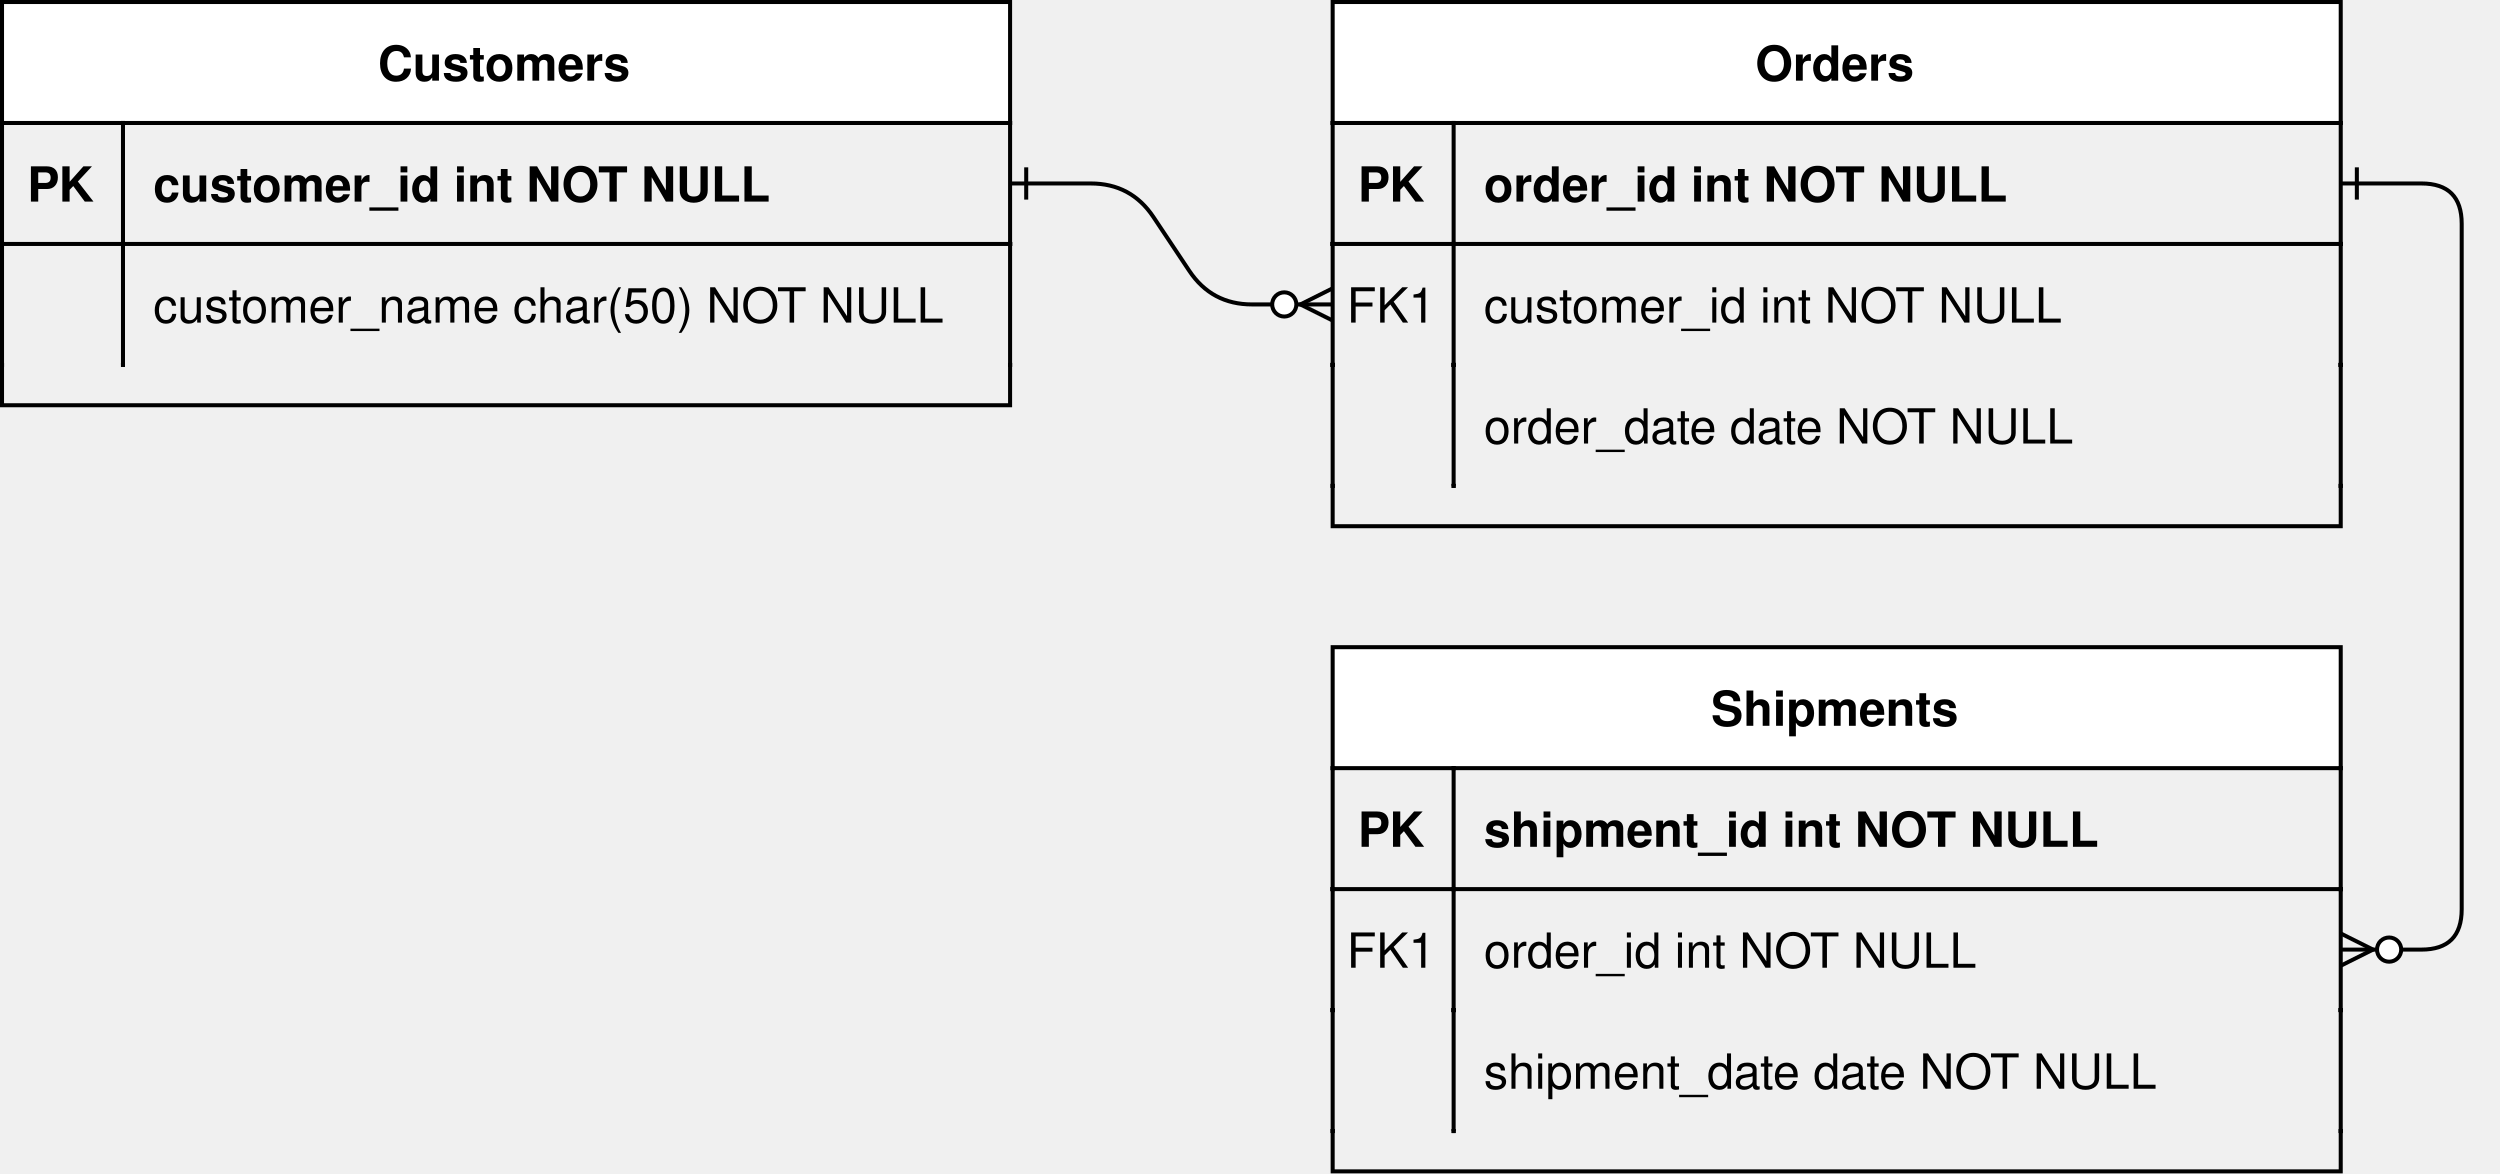
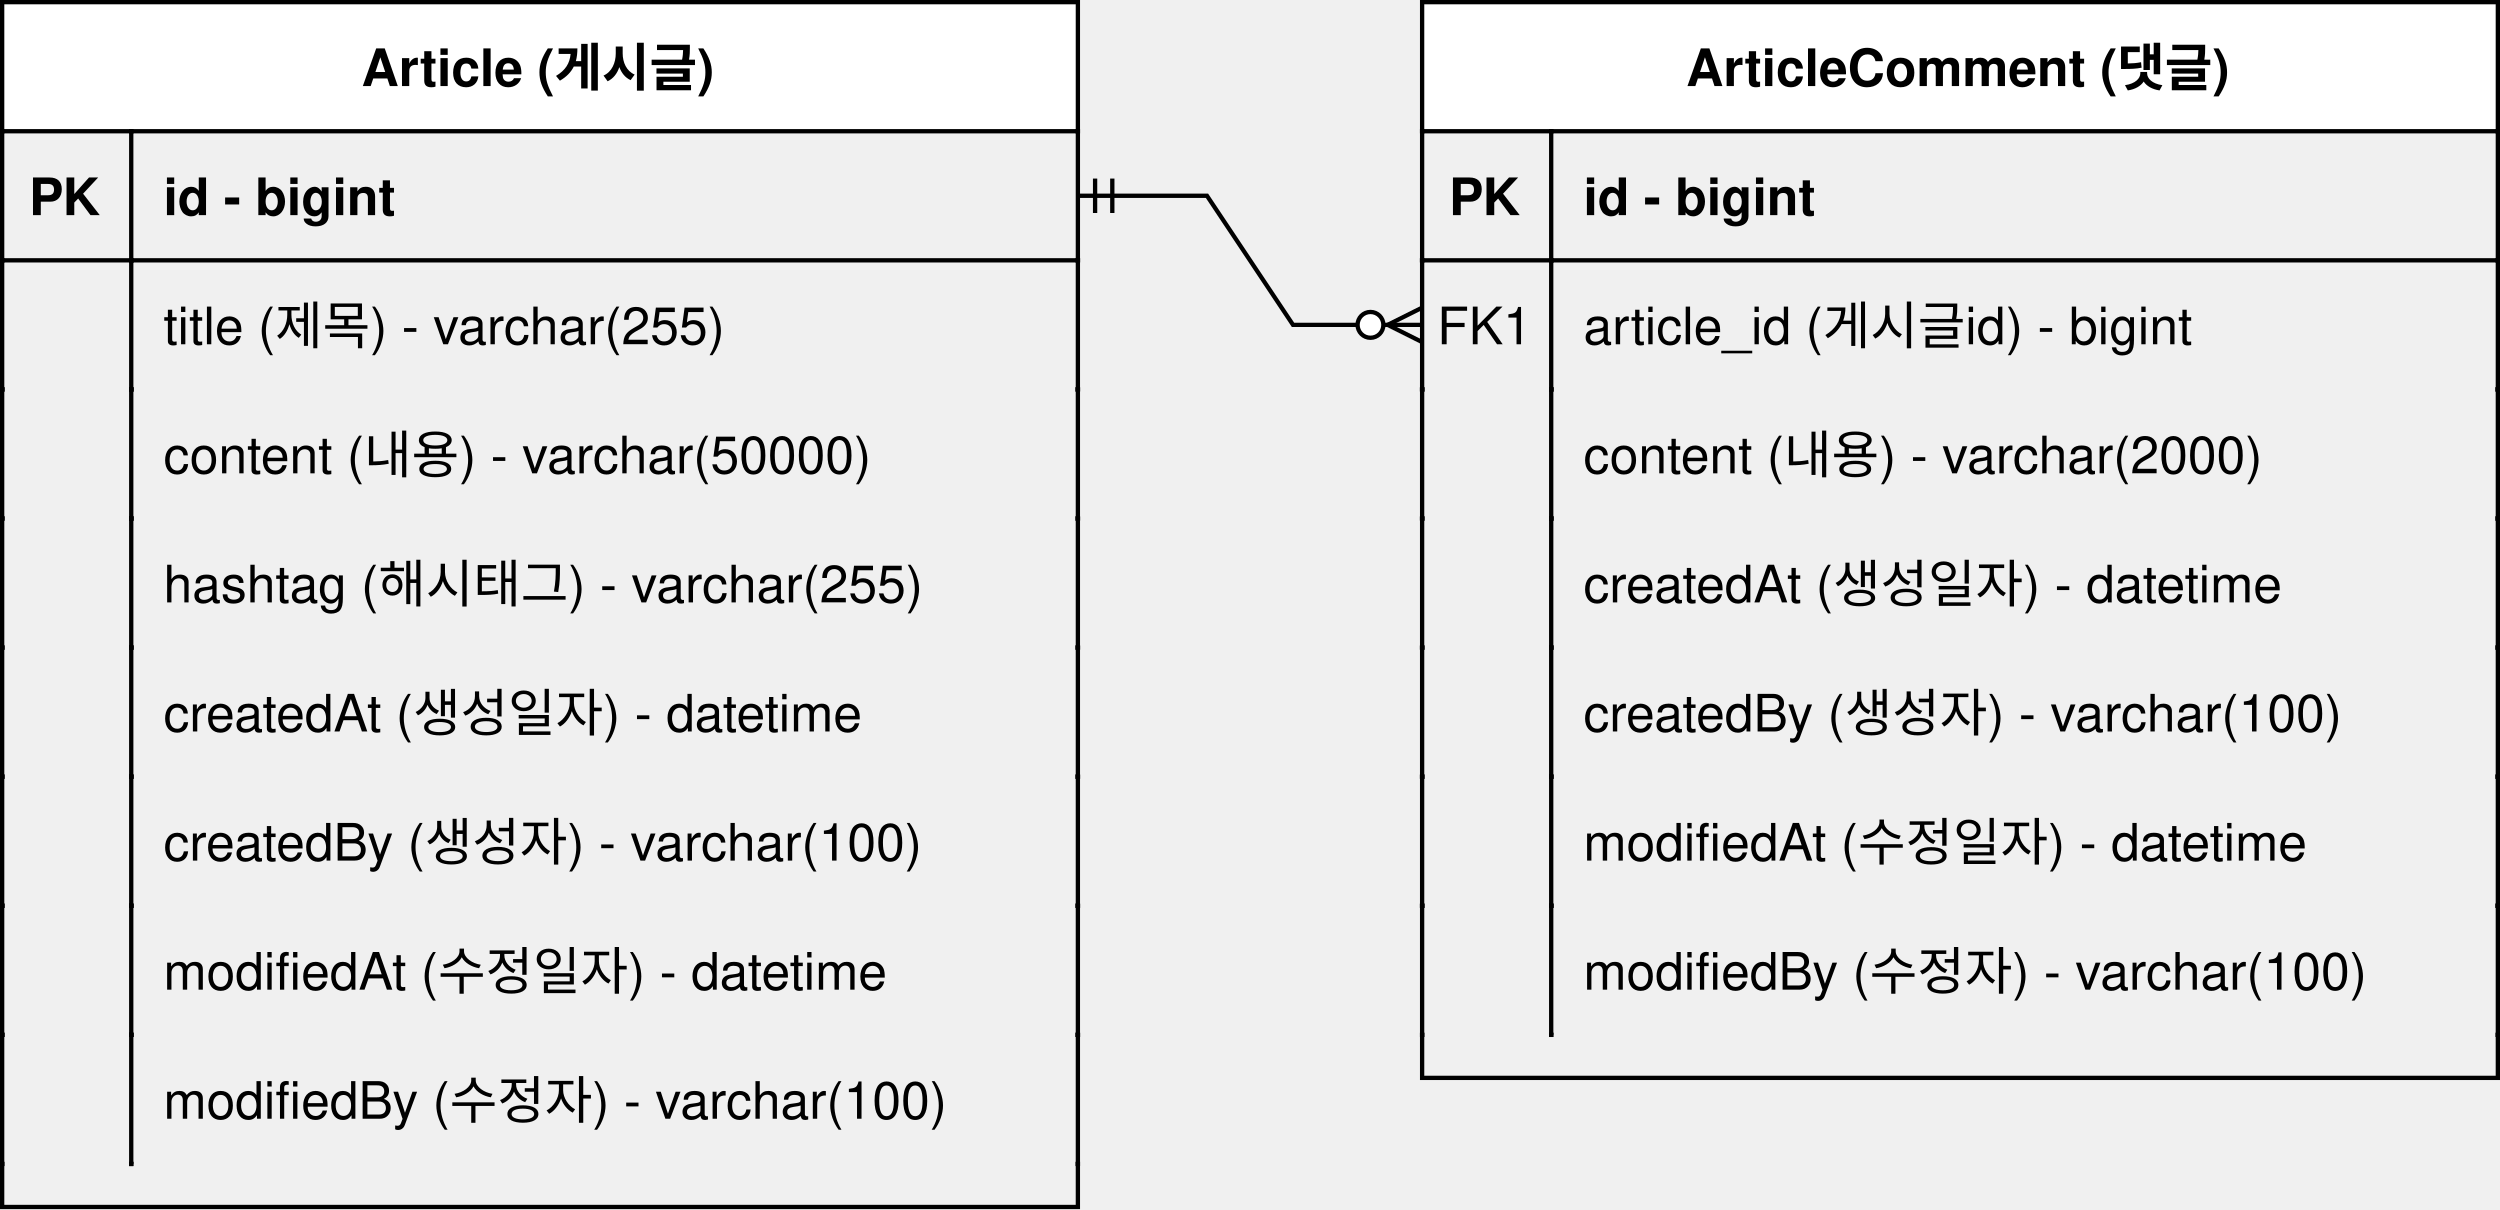
- <svg xmlns="http://www.w3.org/2000/svg" version="1.1" width="620px" height="291px" viewBox="-0.5 -0.5 620 291" content="&lt;mxfile host=&quot;app.diagrams.net&quot; modified=&quot;2023-01-30T06:10:14.160Z&quot; agent=&quot;5.0 (Windows NT 10.0; Win64; x64) AppleWebKit/537.36 (KHTML, like Gecko) Chrome/109.0.0.0 Safari/537.36 Edg/109.0.152.70&quot; etag=&quot;HZ7LcPrCC7XoDnlXBiPA&quot; version=&quot;20.8.13&quot; type=&quot;github&quot;&gt;&lt;diagram id=&quot;R2lEEEUBdFMjLlhIrx00&quot; name=&quot;Page-1&quot;&gt;7Vttb5s6GP01SHcfVoEJSfuxYckmLbmr2m77eOWCA9YIRsZ526+fDTaEOGlhd2m8JlLUwMMTg59zfGyfJpbrz9cfKcziKQlRYgE7XFvuBwsABwCXv4nIpowMbgZlIKI4lEl14AH/RDJoy+gChyhvJDJCEoazZjAgaYoC1ohBSsmqmTYjSfOuGYyQFngIYKJHv+OQxWX02rPr+CeEo1jd2bHllTlUyTKQxzAkq0YIrdmYpEw+4h2ic5iilPErU0h/IGp5o5gx0dNbC4z5ayayryJCogTBDOdXAZnzcJDzlPEMznEiyrzV0FA2xG/njizXp4Sw8mi+9lEisFIwlM80PnC1qgMV7bb4gP9+uZn8sFn6aeV+Y9NpdDd4ei9bWcJkIesra8M2quAo5PWXp/xWmG3uUQIZJumovjJEaXgr0OVJo/ufiJJHMoUp7/wwZ5Cy+hpJZfoY88dzPzgqRZ7b/FzvmnzOnCxogJ7pD+hJSkIaIfZMYl8CHjbYJiv3EZE5YnTDE1Y1xyomxdv8UkFaFGXZZCmUTIqqBqt73BFcEEsOTLcn21HDUlFSNVF2XX5qG+adhno7DfV3GypLozXED7Y6XocKFnVhFHhjlHJbMsoZGEapnt1kgnP9u5TqNxsCtveqlNIZ9YWGiOYar7iiZ+KQwaeCQQUJ5BTmChbwSYlBnHL9LVkSkCSBWY6L9DIS4yScwA1ZMNWQOhvO8BqF9+UMJnI5/ya8sVxSTMwFitXiMkxwlPLjgFNO3HFIUc6fZQJzJjMOknKJKEPrZ1mksPF2QFbDfYtlwNvHMtc+TKgGgl3hcl8WAAUU7zrDMLnnCwWYRgVmTUhEXUNKskc1+kQgE0RDdLRE5VRdFJ8PdZ8kRCCbloJQpBWd84b8xbvr21ee5fEH8Pm5U5/zl0inzCdpzijEBRyIA7VCAqwhI5m8T4Jm6jGoLKY4fiKM8Zn/EKzP0vplrCW2bktoj4ZsT0P27nMXbAnv6ywpVDvGYYjSckiKdSKs8d4D5d76VzXfBWN3ILbEw22NxxYA7mvW39PqT4QQ/sc/5APr1i5V+98vj+Lv18nEqpa6JsGjdLHMHeYZDHAaTcpP9nfw846B39o6OJ7Aa+LZP2el3L8q+zNK2T+1Ug40ZMefnS7gvtJYbAlAvzUAp5LGa63gwSLnfS7VEeyRRuOweFEX/zhYpujgzUUHj6ODN6fWQeUa/ia0ZqngTevyn0oFHd3PK1eIIWSIx+XbWchge7RMkUFH3zk/xDibF6J18To0rwNct5S343kdjr4lPqOpq8Pm2mm/OzPF7XD07fZbsjsq6ho8nekb5FwK4sXz6AqiMbOcvjc+I8nssNzsLpkntz0cfRv+V/seFVcN1kh981yZwmdle3TAyhQpBP9vd3yRQoOdD6BvxQ0cfC3rXxHVXB1U5d23VjxD96MDYsaooW5/+NLDv9gf1tZXOzp/1cM+GmQX+6PlcPz77A/wtu0PYL79AXT746V/ap6T99EBQWOmuIv3cSy9PLn3AXTvw8DB2Lb+5hsfQDc+KnVM4Vys9IMY0n88+93ZLPpNskD4af3jlvKr4PUvktzRLw==&lt;/diagram&gt;&lt;/mxfile&gt;" resource="https://app.diagrams.net/?libs=general;er#Hsungbae85%2Ffastcampus-project-board%2F10-%25EB%258F%2584%25EB%25A9%2594%25EC%259D%25B8-%25EC%2584%25A4%25EA%25B3%2584%2Fdocument%2Fproject-board-erd.svg">
+ <svg xmlns="http://www.w3.org/2000/svg" version="1.1" width="581px" height="281px" viewBox="-0.5 -0.5 581 281" content="&lt;mxfile host=&quot;app.diagrams.net&quot; modified=&quot;2023-01-30T06:14:22.768Z&quot; agent=&quot;5.0 (Windows NT 10.0; Win64; x64) AppleWebKit/537.36 (KHTML, like Gecko) Chrome/109.0.0.0 Safari/537.36 Edg/109.0.152.70&quot; etag=&quot;2GoGEz4wJBOB9lr_35me&quot; version=&quot;20.8.13&quot; type=&quot;github&quot;&gt;&lt;diagram id=&quot;R2lEEEUBdFMjLlhIrx00&quot; name=&quot;Page-1&quot;&gt;7Z1tc6o4FMc/TWZ6X7QDIgovBW3vzq273fbuw321k0rE7AXixLTVfvpNIPgUtFhxRWCmdy4cYiDn/PMjHA8tMNxwfkfhdDIkHgpAS/PmwOiDVks3rC7/T1gWiaVrdxKDT7EnG60MT/gdSaMmrS/YQ7ONhoyQgOHppnFEogiN2IYNUkreNpuNSbB51in0kWJ4GsFAtf6FPTZJrJaprexfEfYn6Zl1TR4JYdpYGmYT6JG3DROas1sSMXmJD4iGMEIR40eGkP5EFJiDCWNipD3QuuU/Y9H6xifEDxCc4tnNiITcPJrxJrdjGOJAuHmtI0d2xE9nDIDhUkJYshXOXRSIWKVhSK7pdsfRpR+o6DfHB9zr18X9T41FX9+MP9lw6D90n69bSS+vMHiR/u1RhkcBckkYJiO/AgMHWC6wDTDoAccClvZFOpAt0qhwX07FJoPPwuTMGKRMisfQuIHLgUEc8ZEbfT3eDwI4neG4eWKZ4MC7hwvywtKO0j1njOfIe0y0I9pyGd3zzsSu6FxE4UlejDgMA+xHfHvERyDO6FA049dyD2dMtlCdJ/35iihD8zWTdOYdIiFidMGbyKPtVHJyIumpiN5WsmylbSZrklwaodSZv+x7FT6+ISN4QDQNJZo7A8WHzjAMHvkUhZEfx2wzJMKvHiXT75D6iEnDlGDh0cErSiZJ7HwcBC4JiIhsRCKUNosHZzr8hw/X1W5MYPILcPm+vtrnP6I5ZS6JZoxyhYhTIR6oNySC5TAylecJ0Di9DCqdKbafCWN8zu0K617VfxxrGVsjZ2iNU0W2rUT24dshsSV8rOMgpt0Eex6KkikpCA1X8c4IZab/lz7fDsb2RMwZDyN3PNYCYBzof9nZyisH9wYDrv0IMuSQl8ibKUFdXufn42wqcebNW9o1//eMfTE7yhf0lLZJW2c2hSMc+ffJJztbqjBPoYr57lnaKlQlubr7H2TSqTPotROCvnNu0HeVyN5+00s46XMGoJM7AFUnu6UEFiYr7X9iwl/Fi+uWWGgPXGA5wHaXy23sfbn4e0Dheqkd8+2G+adhvn1u5qeplU+GtlzEt3O7v+rE13UlrCILsp5VaQGnLXhv90DPTiH/CuloAulVS9P2ZFoun/X5lVJl1gfd3x//6I6/srsh/HGn//Lv+/jX69ZxRKgM7BVt5OX/TtjnztIVQfvs2KpYKOEkz+X/PdqtNO6zx63m0kcU8VN6PQl8vq43gN2PN9qATx5B/j5w4iW/PQC2lt4CPP4xhkNUQmHkpH+Ryqkf/mudyD8p/s2z419N5Zdwlh8xiY2a4l9N3Uv8O4s9+F+nfrrw1y963V+kaOpH/iazfyryW2cnv5rbL+EsP2ISd2pKfjW1HxIPj/HGyt8CtiU2ehqwzWbln0869eN/k+U/Ef+XBYxn43/acWX5b9eT/4aa0Ev5v7b0V/nfLP33qabK6M/Gl5r0kbW4YH95QFONC9by+gdX41oF8D47oMdlei78Xn5IOW7+Sr+y1ONmZHuqVJC7lG7zLX5GRqa+JbkH6KJ+9+/j0jsXjvtDCrQOxv3Zq3IzUjwlnPV5/d/N7f/Kw11NtzDM0hV38rDmikqtXmaBlmle8MNakTqpMuyzn1ob1n86Tbfju74zVONmp3MuB/WfyrdUnvSZw1afxQ+qxTW1yy7GLVAptWO9+qjfsL4Y1p+/GPe4covSw96sJ+zVJ/EJnE0Y9BPY98U3MAnsZSa9H5dmJSn1LnCsaq30C1RO7eB/3IN/A/8yl+IeV2tRevhb9YR/xtuUzXsYRQinduzPeIGzgX9B8D97Na5+XAqv9PTXq5/Szx63mr9r3sM4VjT1Q3+ta3dOiv7zF+Lqx2X0yo/+dk3Rr2bzmhcxipFO/W4ATTXPyW4A7bPfAC6onOdTs7hb0xuAmtFr3sQ4WjX1Y//HdECej9L6We5VzBaPKIAMk2iwOpJU2SavXeh88M6EhQFICrFR5PXEb8Pnu4PHd0TJdzKE0QLIlzVWx0IYeb/FQqFiwMiTQkBzzP5OO+PbP4T9xpR7/flas/5igyji2ncqI/1do+SFjtA+xssHJJbe0nY1/Pil4OVv6F8P+9JIY7++bl7xHm09kLgke6na7uZ7Ie3Olp6SkcpPrbSkdNTe6sjY7ijxhNLRx6Lku6u/ApA0X/3pBmPwHw==&lt;/diagram&gt;&lt;/mxfile&gt;" resource="https://app.diagrams.net/#Hsungbae85%2Ffastcampus-project-board%2F10-%25EB%258F%2584%25EB%25A9%2594%25EC%259D%25B8-%25EC%2584%25A4%25EA%25B3%2584%2Fdocument%2Fproject-board-erd.svg">
  <defs>
    <clipPath id="mx-clip-330-30-30-30-0">
      <rect x="330" y="30" width="30" height="30" />
    </clipPath>
    <clipPath id="mx-clip-366-30-214-30-0">
      <rect x="366" y="30" width="214" height="30" />
    </clipPath>
    <clipPath id="mx-clip-330-60-30-30-0">
      <rect x="330" y="60" width="30" height="30" />
    </clipPath>
    <clipPath id="mx-clip-366-60-214-30-0">
      <rect x="366" y="60" width="214" height="30" />
    </clipPath>
    <clipPath id="mx-clip-366-90-214-30-0">
      <rect x="366" y="90" width="214" height="30" />
    </clipPath>
-     <clipPath id="mx-clip-330-190-30-30-0">
-       <rect x="330" y="190" width="30" height="30" />
+     <clipPath id="mx-clip-366-120-214-30-0">
+       <rect x="366" y="120" width="214" height="30" />
    </clipPath>
-     <clipPath id="mx-clip-366-190-214-30-0">
-       <rect x="366" y="190" width="214" height="30" />
+     <clipPath id="mx-clip-366-150-214-30-0">
+       <rect x="366" y="150" width="214" height="30" />
    </clipPath>
-     <clipPath id="mx-clip-330-220-30-30-0">
-       <rect x="330" y="220" width="30" height="30" />
+     <clipPath id="mx-clip-366-180-214-30-0">
+       <rect x="366" y="180" width="214" height="30" />
    </clipPath>
-     <clipPath id="mx-clip-366-220-214-30-0">
-       <rect x="366" y="220" width="214" height="30" />
-     </clipPath>
-     <clipPath id="mx-clip-366-250-214-30-0">
-       <rect x="366" y="250" width="214" height="30" />
+     <clipPath id="mx-clip-366-210-214-30-0">
+       <rect x="366" y="210" width="214" height="30" />
    </clipPath>
    <clipPath id="mx-clip-0-30-30-30-0">
      <rect x="0" y="30" width="30" height="30" />
    </clipPath>
    <clipPath id="mx-clip-36-30-214-30-0">
      <rect x="36" y="30" width="214" height="30" />
    </clipPath>
    <clipPath id="mx-clip-36-60-214-30-0">
      <rect x="36" y="60" width="214" height="30" />
    </clipPath>
+     <clipPath id="mx-clip-36-90-214-30-0">
+       <rect x="36" y="90" width="214" height="30" />
+     </clipPath>
+     <clipPath id="mx-clip-36-120-214-30-0">
+       <rect x="36" y="120" width="214" height="30" />
+     </clipPath>
+     <clipPath id="mx-clip-36-150-214-30-0">
+       <rect x="36" y="150" width="214" height="30" />
+     </clipPath>
+     <clipPath id="mx-clip-36-180-214-30-0">
+       <rect x="36" y="180" width="214" height="30" />
+     </clipPath>
+     <clipPath id="mx-clip-36-210-214-30-0">
+       <rect x="36" y="210" width="214" height="30" />
+     </clipPath>
+     <clipPath id="mx-clip-36-240-214-30-0">
+       <rect x="36" y="240" width="214" height="30" />
+     </clipPath>
  </defs>
  <g>
-     <path d="M 250 45 L 270 45 Q 280 45 285.55 53.32 L 294.45 66.68 Q 300 75 310 75 L 330 75" fill="none" stroke="rgb(0, 0, 0)" stroke-miterlimit="10" pointer-events="stroke" />
-     <path d="M 254 41 L 254 49" fill="none" stroke="rgb(0, 0, 0)" stroke-miterlimit="10" pointer-events="all" />
-     <ellipse cx="318" cy="75" rx="3" ry="3" fill="#ffffff" stroke="rgb(0, 0, 0)" pointer-events="all" />
-     <path d="M 330 71 L 322 75 L 330 79" fill="none" stroke="rgb(0, 0, 0)" stroke-miterlimit="10" pointer-events="all" />
-     <path d="M 580 45 L 600 45 Q 610 45 610 55 L 610 225 Q 610 235 600 235 L 580 235" fill="none" stroke="rgb(0, 0, 0)" stroke-miterlimit="10" pointer-events="stroke" />
-     <path d="M 584 41 L 584 49" fill="none" stroke="rgb(0, 0, 0)" stroke-miterlimit="10" pointer-events="all" />
-     <ellipse cx="592" cy="235" rx="3" ry="3" fill="#ffffff" stroke="rgb(0, 0, 0)" pointer-events="all" />
-     <path d="M 580 239 L 588 235 L 580 231" fill="none" stroke="rgb(0, 0, 0)" stroke-miterlimit="10" pointer-events="all" />
    <path d="M 330 30 L 330 0 L 580 0 L 580 30" fill="rgb(255, 255, 255)" stroke="rgb(0, 0, 0)" stroke-miterlimit="10" pointer-events="all" />
-     <path d="M 330 30 L 330 130 L 580 130 L 580 30" fill="none" stroke="rgb(0, 0, 0)" stroke-miterlimit="10" pointer-events="none" />
+     <path d="M 330 30 L 330 250 L 580 250 L 580 30" fill="none" stroke="rgb(0, 0, 0)" stroke-miterlimit="10" pointer-events="none" />
    <path d="M 330 30 L 580 30" fill="none" stroke="rgb(0, 0, 0)" stroke-miterlimit="10" pointer-events="none" />
-     <path d="M 360 30 L 360 60 L 360 90 L 360 120" fill="none" stroke="rgb(0, 0, 0)" stroke-miterlimit="10" pointer-events="none" />
+     <path d="M 360 30 L 360 60 L 360 90 L 360 120 L 360 150 L 360 180 L 360 210 L 360 240" fill="none" stroke="rgb(0, 0, 0)" stroke-miterlimit="10" pointer-events="none" />
    <g fill="rgb(0, 0, 0)" font-family="Helvetica" font-weight="bold" pointer-events="none" text-anchor="middle" font-size="12px">
-       <text x="454.5" y="19.5">Orders</text>
+       <text x="454.5" y="19.5">ArticleComment (댓글)</text>
    </g>
    <path d="M 330 30 M 580 30 M 580 60 L 330 60" fill="none" stroke="rgb(0, 0, 0)" stroke-linecap="square" stroke-miterlimit="10" pointer-events="none" />
    <path d="M 330 30 M 360 30 M 360 60 M 330 60" fill="none" stroke="rgb(0, 0, 0)" stroke-linecap="square" stroke-miterlimit="10" pointer-events="none" />
    <g fill="rgb(0, 0, 0)" font-family="Helvetica" font-weight="bold" pointer-events="none" clip-path="url(#mx-clip-330-30-30-30-0)" text-anchor="middle" font-size="12px">
      <text x="344.5" y="49.5">PK</text>
    </g>
    <path d="M 360 30 M 580 30 M 580 60 M 360 60" fill="none" stroke="rgb(0, 0, 0)" stroke-linecap="square" stroke-miterlimit="10" pointer-events="none" />
    <g fill="rgb(0, 0, 0)" font-family="Helvetica" font-weight="bold" text-decoration="underline" pointer-events="none" clip-path="url(#mx-clip-366-30-214-30-0)" font-size="12px">
-       <text x="367.5" y="49.5">order_id int NOT NULL </text>
+       <text x="367.5" y="49.5">id - bigint</text>
    </g>
    <path d="M 330 60 M 580 60 M 580 90 M 330 90" fill="none" stroke="rgb(0, 0, 0)" stroke-linecap="square" stroke-miterlimit="10" pointer-events="none" />
    <path d="M 330 60 M 360 60 M 360 90 M 330 90" fill="none" stroke="rgb(0, 0, 0)" stroke-linecap="square" stroke-miterlimit="10" pointer-events="none" />
    <g fill="rgb(0, 0, 0)" font-family="Helvetica" pointer-events="none" clip-path="url(#mx-clip-330-60-30-30-0)" text-anchor="middle" font-size="12px">
      <text x="344.5" y="79.5">FK1</text>
    </g>
    <path d="M 360 60 M 580 60 M 580 90 M 360 90" fill="none" stroke="rgb(0, 0, 0)" stroke-linecap="square" stroke-miterlimit="10" pointer-events="none" />
    <g fill="rgb(0, 0, 0)" font-family="Helvetica" pointer-events="none" clip-path="url(#mx-clip-366-60-214-30-0)" font-size="12px">
-       <text x="367.5" y="79.5">customer_id int NOT NULL</text>
+       <text x="367.5" y="79.5">article_id (게시글id) - bigint</text>
    </g>
    <path d="M 330 90 M 580 90 M 580 120 M 330 120" fill="none" stroke="rgb(0, 0, 0)" stroke-linecap="square" stroke-miterlimit="10" pointer-events="none" />
    <path d="M 330 90 M 360 90 M 360 120 M 330 120" fill="none" stroke="rgb(0, 0, 0)" stroke-linecap="square" stroke-miterlimit="10" pointer-events="none" />
    <path d="M 360 90 M 580 90 M 580 120 M 360 120" fill="none" stroke="rgb(0, 0, 0)" stroke-linecap="square" stroke-miterlimit="10" pointer-events="none" />
    <g fill="rgb(0, 0, 0)" font-family="Helvetica" pointer-events="none" clip-path="url(#mx-clip-366-90-214-30-0)" font-size="12px">
-       <text x="367.5" y="109.5">order_date date NOT NULL</text>
+       <text x="367.5" y="109.5">content (내용) - varchar(2000)</text>
    </g>
-     <path d="M 330 190 L 330 160 L 580 160 L 580 190" fill="rgb(255, 255, 255)" stroke="rgb(0, 0, 0)" stroke-miterlimit="10" pointer-events="none" />
-     <path d="M 330 190 L 330 290 L 580 290 L 580 190" fill="none" stroke="rgb(0, 0, 0)" stroke-miterlimit="10" pointer-events="none" />
-     <path d="M 330 190 L 580 190" fill="none" stroke="rgb(0, 0, 0)" stroke-miterlimit="10" pointer-events="none" />
-     <path d="M 360 190 L 360 220 L 360 250 L 360 280" fill="none" stroke="rgb(0, 0, 0)" stroke-miterlimit="10" pointer-events="none" />
-     <g fill="rgb(0, 0, 0)" font-family="Helvetica" font-weight="bold" pointer-events="none" text-anchor="middle" font-size="12px">
-       <text x="454.5" y="179.5">Shipments</text>
+     <path d="M 330 120 M 580 120 M 580 150 M 330 150" fill="none" stroke="rgb(0, 0, 0)" stroke-linecap="square" stroke-miterlimit="10" pointer-events="none" />
+     <path d="M 330 120 M 360 120 M 360 150 M 330 150" fill="none" stroke="rgb(0, 0, 0)" stroke-linecap="square" stroke-miterlimit="10" pointer-events="none" />
+     <path d="M 360 120 M 580 120 M 580 150 M 360 150" fill="none" stroke="rgb(0, 0, 0)" stroke-linecap="square" stroke-miterlimit="10" pointer-events="none" />
+     <g fill="rgb(0, 0, 0)" font-family="Helvetica" pointer-events="none" clip-path="url(#mx-clip-366-120-214-30-0)" font-size="12px">
+       <text x="367.5" y="139.5">createdAt (생성일자) - datetime</text>
    </g>
-     <path d="M 330 190 M 580 190 M 580 220 L 330 220" fill="none" stroke="rgb(0, 0, 0)" stroke-linecap="square" stroke-miterlimit="10" pointer-events="none" />
-     <path d="M 330 190 M 360 190 M 360 220 M 330 220" fill="none" stroke="rgb(0, 0, 0)" stroke-linecap="square" stroke-miterlimit="10" pointer-events="none" />
-     <g fill="rgb(0, 0, 0)" font-family="Helvetica" font-weight="bold" pointer-events="none" clip-path="url(#mx-clip-330-190-30-30-0)" text-anchor="middle" font-size="12px">
-       <text x="344.5" y="209.5">PK</text>
+     <path d="M 330 150 M 580 150 M 580 180 M 330 180" fill="none" stroke="rgb(0, 0, 0)" stroke-linecap="square" stroke-miterlimit="10" pointer-events="none" />
+     <path d="M 330 150 M 360 150 M 360 180 M 330 180" fill="none" stroke="rgb(0, 0, 0)" stroke-linecap="square" stroke-miterlimit="10" pointer-events="none" />
+     <path d="M 360 150 M 580 150 M 580 180 M 360 180" fill="none" stroke="rgb(0, 0, 0)" stroke-linecap="square" stroke-miterlimit="10" pointer-events="none" />
+     <g fill="rgb(0, 0, 0)" font-family="Helvetica" pointer-events="none" clip-path="url(#mx-clip-366-150-214-30-0)" font-size="12px">
+       <text x="367.5" y="169.5">createdBy (생성자) - varchar(100)</text>
    </g>
-     <path d="M 360 190 M 580 190 M 580 220 M 360 220" fill="none" stroke="rgb(0, 0, 0)" stroke-linecap="square" stroke-miterlimit="10" pointer-events="none" />
-     <g fill="rgb(0, 0, 0)" font-family="Helvetica" font-weight="bold" text-decoration="underline" pointer-events="none" clip-path="url(#mx-clip-366-190-214-30-0)" font-size="12px">
-       <text x="367.5" y="209.5">shipment_id int NOT NULL </text>
+     <path d="M 330 180 M 580 180 M 580 210 M 330 210" fill="none" stroke="rgb(0, 0, 0)" stroke-linecap="square" stroke-miterlimit="10" pointer-events="none" />
+     <path d="M 330 180 M 360 180 M 360 210 M 330 210" fill="none" stroke="rgb(0, 0, 0)" stroke-linecap="square" stroke-miterlimit="10" pointer-events="none" />
+     <path d="M 360 180 M 580 180 M 580 210 M 360 210" fill="none" stroke="rgb(0, 0, 0)" stroke-linecap="square" stroke-miterlimit="10" pointer-events="none" />
+     <g fill="rgb(0, 0, 0)" font-family="Helvetica" pointer-events="none" clip-path="url(#mx-clip-366-180-214-30-0)" font-size="12px">
+       <text x="367.5" y="199.5">modifiedAt (수정일자) - datetime</text>
    </g>
-     <path d="M 330 220 M 580 220 M 580 250 M 330 250" fill="none" stroke="rgb(0, 0, 0)" stroke-linecap="square" stroke-miterlimit="10" pointer-events="none" />
-     <path d="M 330 220 M 360 220 M 360 250 M 330 250" fill="none" stroke="rgb(0, 0, 0)" stroke-linecap="square" stroke-miterlimit="10" pointer-events="none" />
-     <g fill="rgb(0, 0, 0)" font-family="Helvetica" pointer-events="none" clip-path="url(#mx-clip-330-220-30-30-0)" text-anchor="middle" font-size="12px">
-       <text x="344.5" y="239.5">FK1</text>
-     </g>
-     <path d="M 360 220 M 580 220 M 580 250 M 360 250" fill="none" stroke="rgb(0, 0, 0)" stroke-linecap="square" stroke-miterlimit="10" pointer-events="none" />
-     <g fill="rgb(0, 0, 0)" font-family="Helvetica" pointer-events="none" clip-path="url(#mx-clip-366-220-214-30-0)" font-size="12px">
-       <text x="367.5" y="239.5">order_id int NOT NULL</text>
-     </g>
-     <path d="M 330 250 M 580 250 M 580 280 M 330 280" fill="none" stroke="rgb(0, 0, 0)" stroke-linecap="square" stroke-miterlimit="10" pointer-events="none" />
-     <path d="M 330 250 M 360 250 M 360 280 M 330 280" fill="none" stroke="rgb(0, 0, 0)" stroke-linecap="square" stroke-miterlimit="10" pointer-events="none" />
-     <path d="M 360 250 M 580 250 M 580 280 M 360 280" fill="none" stroke="rgb(0, 0, 0)" stroke-linecap="square" stroke-miterlimit="10" pointer-events="none" />
-     <g fill="rgb(0, 0, 0)" font-family="Helvetica" pointer-events="none" clip-path="url(#mx-clip-366-250-214-30-0)" font-size="12px">
-       <text x="367.5" y="269.5">shipment_date date NOT NULL</text>
+     <path d="M 330 210 M 580 210 M 580 240 M 330 240" fill="none" stroke="rgb(0, 0, 0)" stroke-linecap="square" stroke-miterlimit="10" pointer-events="none" />
+     <path d="M 330 210 M 360 210 M 360 240 M 330 240" fill="none" stroke="rgb(0, 0, 0)" stroke-linecap="square" stroke-miterlimit="10" pointer-events="none" />
+     <path d="M 360 210 M 580 210 M 580 240 M 360 240" fill="none" stroke="rgb(0, 0, 0)" stroke-linecap="square" stroke-miterlimit="10" pointer-events="none" />
+     <g fill="rgb(0, 0, 0)" font-family="Helvetica" pointer-events="none" clip-path="url(#mx-clip-366-210-214-30-0)" font-size="12px">
+       <text x="367.5" y="229.5">modifiedBy (수정자) - varchar(100)</text>
    </g>
    <path d="M 0 30 L 0 0 L 250 0 L 250 30" fill="rgb(255, 255, 255)" stroke="rgb(0, 0, 0)" stroke-miterlimit="10" pointer-events="none" />
-     <path d="M 0 30 L 0 100 L 250 100 L 250 30" fill="none" stroke="rgb(0, 0, 0)" stroke-miterlimit="10" pointer-events="none" />
+     <path d="M 0 30 L 0 280 L 250 280 L 250 30" fill="none" stroke="rgb(0, 0, 0)" stroke-miterlimit="10" pointer-events="none" />
    <path d="M 0 30 L 250 30" fill="none" stroke="rgb(0, 0, 0)" stroke-miterlimit="10" pointer-events="none" />
-     <path d="M 30 30 L 30 60 L 30 90" fill="none" stroke="rgb(0, 0, 0)" stroke-miterlimit="10" pointer-events="none" />
+     <path d="M 30 30 L 30 60 L 30 90 L 30 120 L 30 150 L 30 180 L 30 210 L 30 240 L 30 270" fill="none" stroke="rgb(0, 0, 0)" stroke-miterlimit="10" pointer-events="none" />
    <g fill="rgb(0, 0, 0)" font-family="Helvetica" font-weight="bold" pointer-events="none" text-anchor="middle" font-size="12px">
-       <text x="124.5" y="19.5">Customers</text>
+       <text x="124.5" y="19.5">Article (게시글)</text>
    </g>
    <path d="M 0 30 M 250 30 M 250 60 L 0 60" fill="none" stroke="rgb(0, 0, 0)" stroke-linecap="square" stroke-miterlimit="10" pointer-events="none" />
    <path d="M 0 30 M 30 30 M 30 60 M 0 60" fill="none" stroke="rgb(0, 0, 0)" stroke-linecap="square" stroke-miterlimit="10" pointer-events="none" />
    <g fill="rgb(0, 0, 0)" font-family="Helvetica" font-weight="bold" pointer-events="none" clip-path="url(#mx-clip-0-30-30-30-0)" text-anchor="middle" font-size="12px">
      <text x="14.5" y="49.5">PK</text>
    </g>
    <path d="M 30 30 M 250 30 M 250 60 M 30 60" fill="none" stroke="rgb(0, 0, 0)" stroke-linecap="square" stroke-miterlimit="10" pointer-events="none" />
    <g fill="rgb(0, 0, 0)" font-family="Helvetica" font-weight="bold" text-decoration="underline" pointer-events="none" clip-path="url(#mx-clip-36-30-214-30-0)" font-size="12px">
-       <text x="37.5" y="49.5">customer_id int NOT NULL </text>
+       <text x="37.5" y="49.5">id - bigint</text>
    </g>
    <path d="M 0 60 M 250 60 M 250 90 M 0 90" fill="none" stroke="rgb(0, 0, 0)" stroke-linecap="square" stroke-miterlimit="10" pointer-events="none" />
    <path d="M 0 60 M 30 60 M 30 90 M 0 90" fill="none" stroke="rgb(0, 0, 0)" stroke-linecap="square" stroke-miterlimit="10" pointer-events="none" />
    <path d="M 30 60 M 250 60 M 250 90 M 30 90" fill="none" stroke="rgb(0, 0, 0)" stroke-linecap="square" stroke-miterlimit="10" pointer-events="none" />
    <g fill="rgb(0, 0, 0)" font-family="Helvetica" pointer-events="none" clip-path="url(#mx-clip-36-60-214-30-0)" font-size="12px">
-       <text x="37.5" y="79.5">customer_name char(50) NOT NULL</text>
+       <text x="37.5" y="79.5">title (제목) - varchar(255)</text>
    </g>
+     <path d="M 0 90 M 250 90 M 250 120 M 0 120" fill="none" stroke="rgb(0, 0, 0)" stroke-linecap="square" stroke-miterlimit="10" pointer-events="none" />
+     <path d="M 0 90 M 30 90 M 30 120 M 0 120" fill="none" stroke="rgb(0, 0, 0)" stroke-linecap="square" stroke-miterlimit="10" pointer-events="none" />
+     <path d="M 30 90 M 250 90 M 250 120 M 30 120" fill="none" stroke="rgb(0, 0, 0)" stroke-linecap="square" stroke-miterlimit="10" pointer-events="none" />
+     <g fill="rgb(0, 0, 0)" font-family="Helvetica" pointer-events="none" clip-path="url(#mx-clip-36-90-214-30-0)" font-size="12px">
+       <text x="37.5" y="109.5">content (내용) - varchar(50000)</text>
+     </g>
+     <path d="M 0 120 M 250 120 M 250 150 M 0 150" fill="none" stroke="rgb(0, 0, 0)" stroke-linecap="square" stroke-miterlimit="10" pointer-events="none" />
+     <path d="M 0 120 M 30 120 M 30 150 M 0 150" fill="none" stroke="rgb(0, 0, 0)" stroke-linecap="square" stroke-miterlimit="10" pointer-events="none" />
+     <path d="M 30 120 M 250 120 M 250 150 M 30 150" fill="none" stroke="rgb(0, 0, 0)" stroke-linecap="square" stroke-miterlimit="10" pointer-events="none" />
+     <g fill="rgb(0, 0, 0)" font-family="Helvetica" pointer-events="none" clip-path="url(#mx-clip-36-120-214-30-0)" font-size="12px">
+       <text x="37.5" y="139.5">hashtag (해시태그) - varchar(255)</text>
+     </g>
+     <path d="M 0 150 M 250 150 M 250 180 M 0 180" fill="none" stroke="rgb(0, 0, 0)" stroke-linecap="square" stroke-miterlimit="10" pointer-events="none" />
+     <path d="M 0 150 M 30 150 M 30 180 M 0 180" fill="none" stroke="rgb(0, 0, 0)" stroke-linecap="square" stroke-miterlimit="10" pointer-events="none" />
+     <path d="M 30 150 M 250 150 M 250 180 M 30 180" fill="none" stroke="rgb(0, 0, 0)" stroke-linecap="square" stroke-miterlimit="10" pointer-events="none" />
+     <g fill="rgb(0, 0, 0)" font-family="Helvetica" pointer-events="none" clip-path="url(#mx-clip-36-150-214-30-0)" font-size="12px">
+       <text x="37.5" y="169.5">createdAt (생성일자) - datetime</text>
+     </g>
+     <path d="M 0 180 M 250 180 M 250 210 M 0 210" fill="none" stroke="rgb(0, 0, 0)" stroke-linecap="square" stroke-miterlimit="10" pointer-events="none" />
+     <path d="M 0 180 M 30 180 M 30 210 M 0 210" fill="none" stroke="rgb(0, 0, 0)" stroke-linecap="square" stroke-miterlimit="10" pointer-events="none" />
+     <path d="M 30 180 M 250 180 M 250 210 M 30 210" fill="none" stroke="rgb(0, 0, 0)" stroke-linecap="square" stroke-miterlimit="10" pointer-events="none" />
+     <g fill="rgb(0, 0, 0)" font-family="Helvetica" pointer-events="none" clip-path="url(#mx-clip-36-180-214-30-0)" font-size="12px">
+       <text x="37.5" y="199.5">createdBy (생성자) - varchar(100)</text>
+     </g>
+     <path d="M 0 210 M 250 210 M 250 240 M 0 240" fill="none" stroke="rgb(0, 0, 0)" stroke-linecap="square" stroke-miterlimit="10" pointer-events="none" />
+     <path d="M 0 210 M 30 210 M 30 240 M 0 240" fill="none" stroke="rgb(0, 0, 0)" stroke-linecap="square" stroke-miterlimit="10" pointer-events="none" />
+     <path d="M 30 210 M 250 210 M 250 240 M 30 240" fill="none" stroke="rgb(0, 0, 0)" stroke-linecap="square" stroke-miterlimit="10" pointer-events="none" />
+     <g fill="rgb(0, 0, 0)" font-family="Helvetica" pointer-events="none" clip-path="url(#mx-clip-36-210-214-30-0)" font-size="12px">
+       <text x="37.5" y="229.5">modifiedAt (수정일자) - datetime</text>
+     </g>
+     <path d="M 0 240 M 250 240 M 250 270 M 0 270" fill="none" stroke="rgb(0, 0, 0)" stroke-linecap="square" stroke-miterlimit="10" pointer-events="none" />
+     <path d="M 0 240 M 30 240 M 30 270 M 0 270" fill="none" stroke="rgb(0, 0, 0)" stroke-linecap="square" stroke-miterlimit="10" pointer-events="none" />
+     <path d="M 30 240 M 250 240 M 250 270 M 30 270" fill="none" stroke="rgb(0, 0, 0)" stroke-linecap="square" stroke-miterlimit="10" pointer-events="none" />
+     <g fill="rgb(0, 0, 0)" font-family="Helvetica" pointer-events="none" clip-path="url(#mx-clip-36-240-214-30-0)" font-size="12px">
+       <text x="37.5" y="259.5">modifiedBy (수정자) - varchar(100)</text>
+     </g>
+     <path d="M 250 45 L 280 45 L 300 75 L 330 75" fill="none" stroke="rgb(0, 0, 0)" stroke-miterlimit="10" pointer-events="none" />
+     <path d="M 254 41 L 254 49 M 258 41 L 258 49" fill="none" stroke="rgb(0, 0, 0)" stroke-miterlimit="10" pointer-events="none" />
+     <ellipse cx="318" cy="75" rx="3" ry="3" fill="#ffffff" stroke="rgb(0, 0, 0)" pointer-events="none" />
+     <path d="M 330 71 L 322 75 L 330 79" fill="none" stroke="rgb(0, 0, 0)" stroke-miterlimit="10" pointer-events="none" />
  </g>
</svg>
